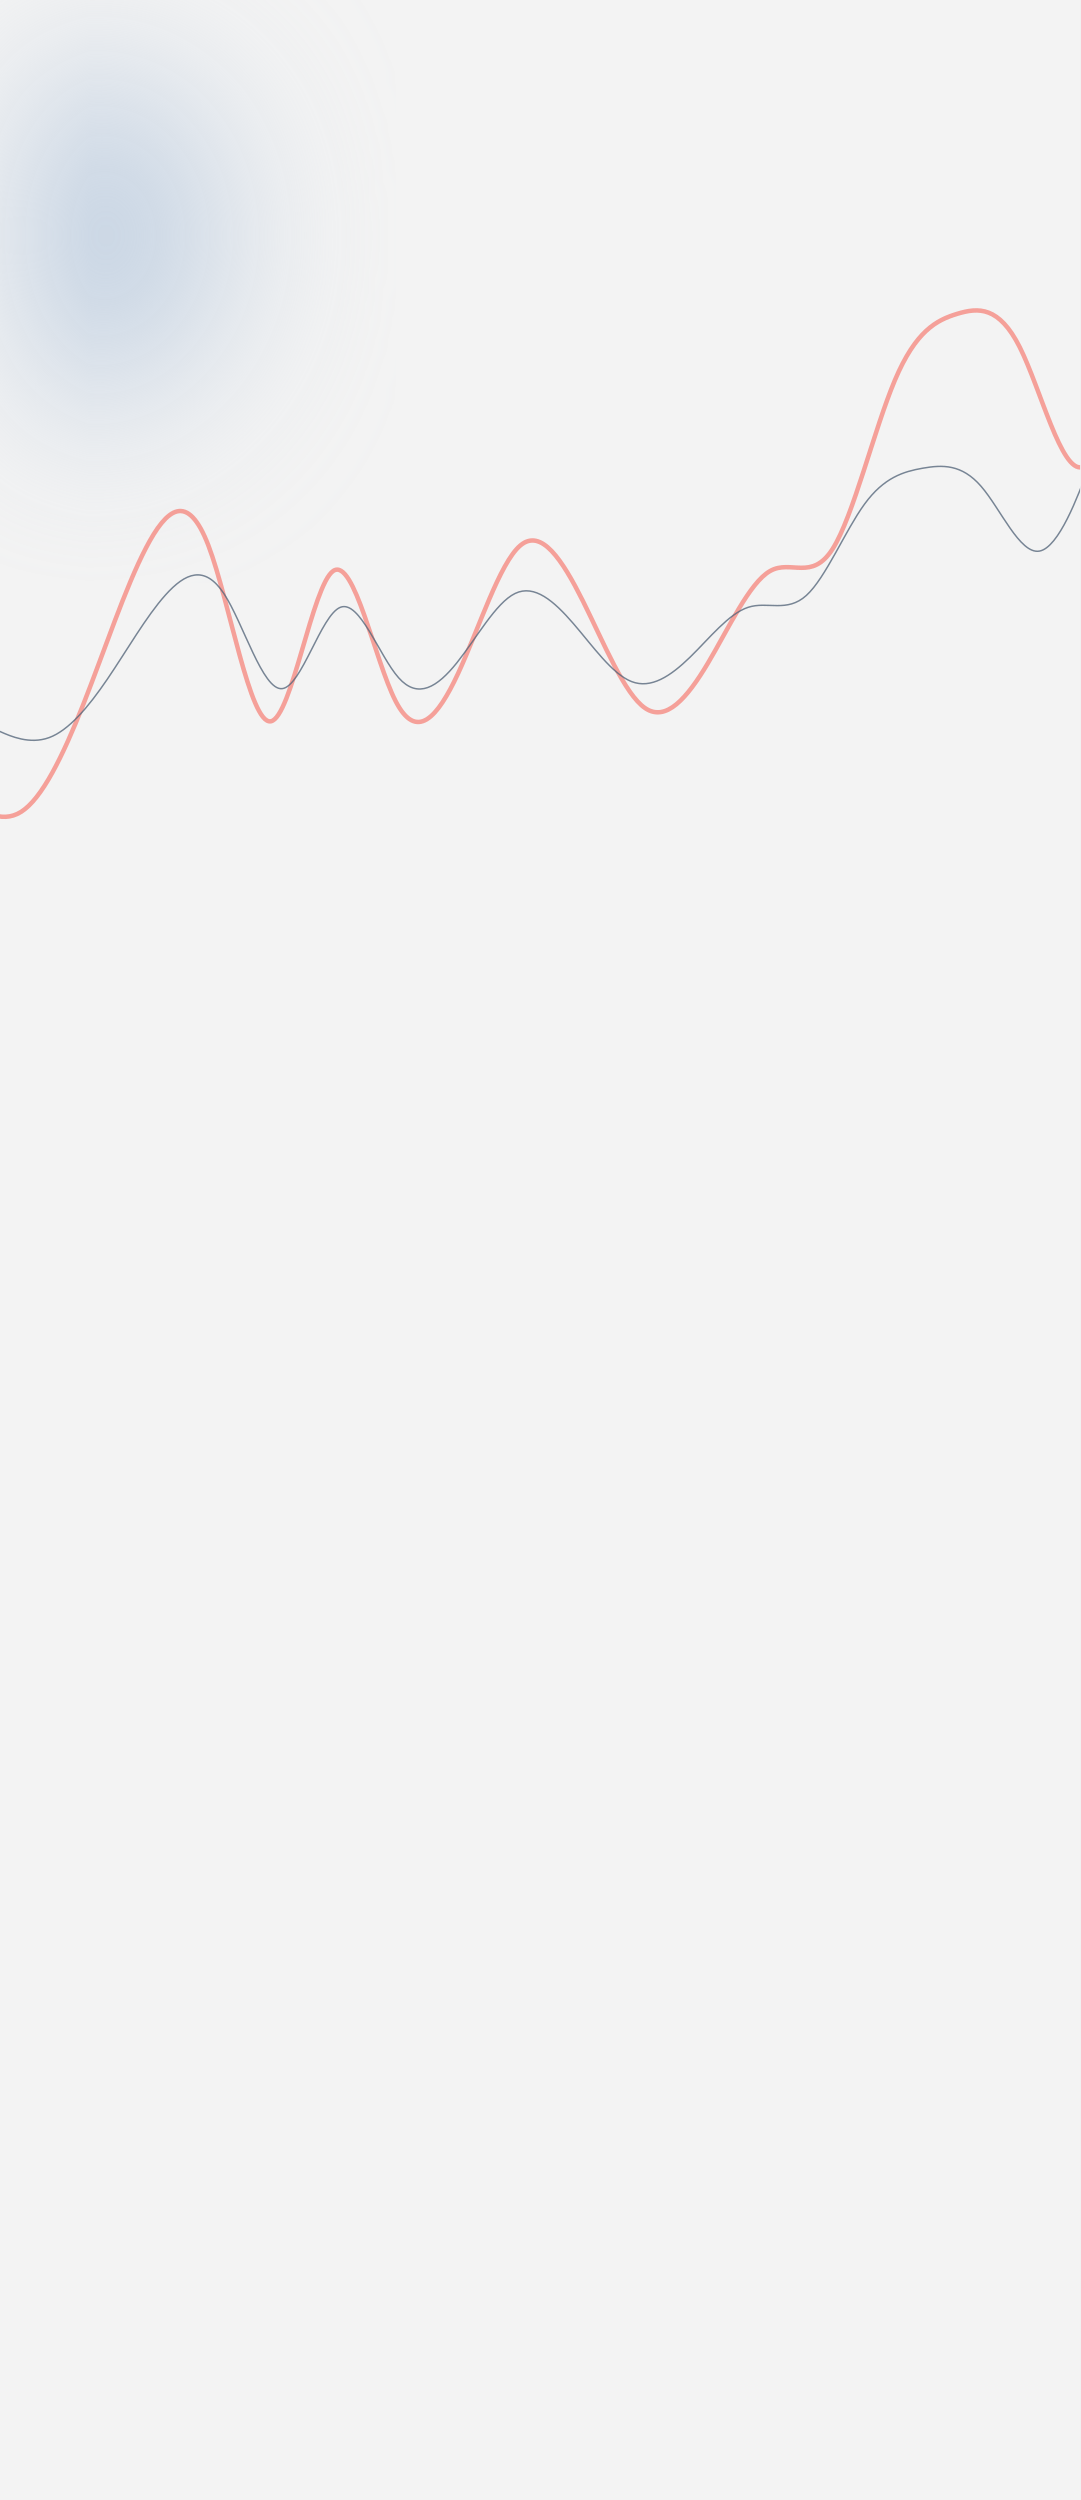
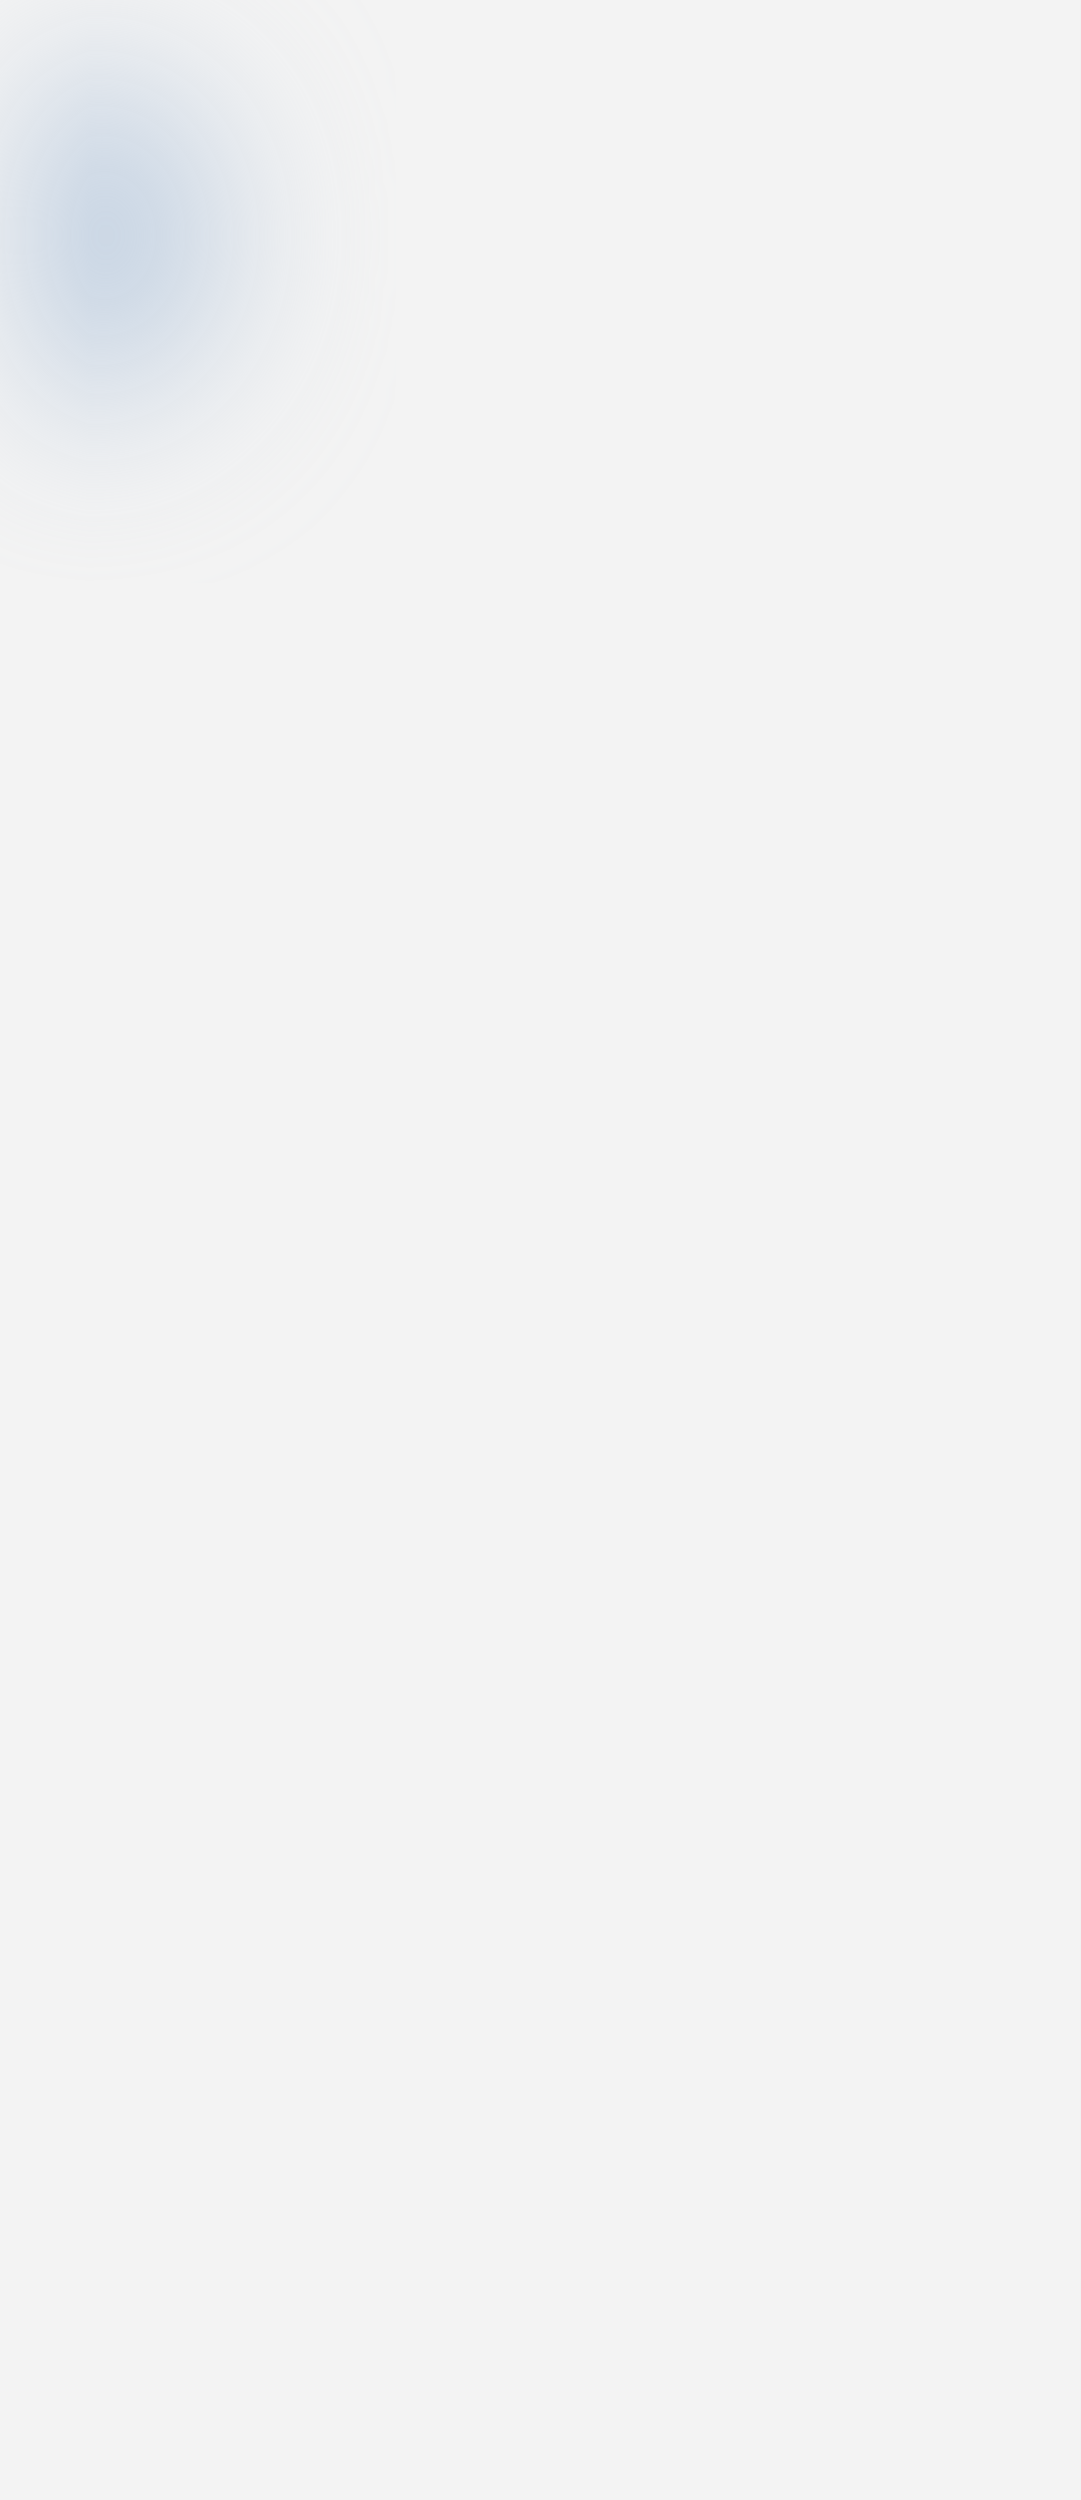
<svg xmlns="http://www.w3.org/2000/svg" width="1440" height="3333" viewBox="0 0 1440 3333" fill="none">
  <g clip-path="url(#clip0_1213_6294)">
    <rect width="1440" height="3333" fill="#F3F3F3" />
    <g filter="url(#filter0_f_1213_6294)">
      <rect x="364.273" y="294.006" width="424" height="424" rx="212" transform="rotate(131.15 364.273 294.006)" fill="#B4C7DD" />
    </g>
-     <path opacity="0.8" d="M-55 1057.27L-41.132 1067.91C-27.263 1078.56 0.474 1099.85 28.21 1082.31C55.947 1064.78 83.684 1008.43 111.421 938.154C139.158 867.876 166.895 783.67 194.632 730.437C222.368 677.203 250.105 654.942 277.842 727.269C305.579 799.597 333.316 966.514 361.053 961.651C388.789 956.789 416.526 780.148 444.263 761.195C472 742.243 499.737 880.978 527.474 934.806C555.211 988.633 582.947 957.551 610.684 897.942C638.421 838.333 666.158 750.196 693.895 727.065C721.632 703.935 749.368 745.811 777.105 801.239C804.842 856.667 832.579 925.647 860.316 944.241C888.053 962.835 915.789 931.044 943.526 884.572C971.263 838.1 999 776.947 1026.74 761.254C1054.47 745.56 1082.21 775.325 1109.95 731.969C1137.68 688.612 1165.42 572.133 1193.16 506.651C1220.89 441.169 1248.63 426.683 1276.37 418.336C1304.11 409.988 1331.84 407.778 1359.58 462.982C1387.32 518.186 1415.05 630.803 1442.79 622.708C1470.53 614.613 1498.26 485.807 1512.13 421.403L1526 357" stroke="#F58B82" stroke-width="6" />
-     <path opacity="0.8" d="M-12.166 969.835L0.776 975.593C13.719 981.351 39.604 992.868 65.49 983.383C91.375 973.899 117.26 943.414 143.145 905.395C169.031 867.375 194.916 821.822 220.801 793.023C246.687 764.225 272.572 752.182 298.457 791.31C324.343 830.438 350.228 920.737 376.113 918.106C401.999 915.476 427.884 819.916 453.769 809.663C479.655 799.41 505.54 874.464 531.425 903.583C557.311 932.703 583.196 915.888 609.081 883.641C634.967 851.393 660.852 803.712 686.737 791.199C712.622 778.686 738.508 801.34 764.393 831.326C790.278 861.312 816.164 898.629 842.049 908.688C867.934 918.747 893.82 901.548 919.705 876.408C945.59 851.267 971.476 818.185 997.361 809.695C1023.25 801.205 1049.13 817.307 1075.02 793.852C1100.9 770.397 1126.79 707.384 1152.67 671.959C1178.56 636.534 1204.44 628.698 1230.33 624.182C1256.21 619.666 1282.1 618.47 1307.98 648.334C1333.87 678.199 1359.76 739.123 1385.64 734.744C1411.53 730.365 1437.41 660.682 1450.35 625.841L1463.3 591" stroke="#57687C" stroke-width="2" />
  </g>
  <defs>
    <filter id="filter0_f_1213_6294" x="-396.866" y="-147.867" width="924.006" height="924.008" filterUnits="userSpaceOnUse" color-interpolation-filters="sRGB">
      <feFlood flood-opacity="0" result="BackgroundImageFix" />
      <feBlend mode="normal" in="SourceGraphic" in2="BackgroundImageFix" result="shape" />
      <feGaussianBlur stdDeviation="125" result="effect1_foregroundBlur_1213_6294" />
    </filter>
    <clipPath id="clip0_1213_6294">
      <rect width="1440" height="3333" fill="white" />
    </clipPath>
  </defs>
</svg>
